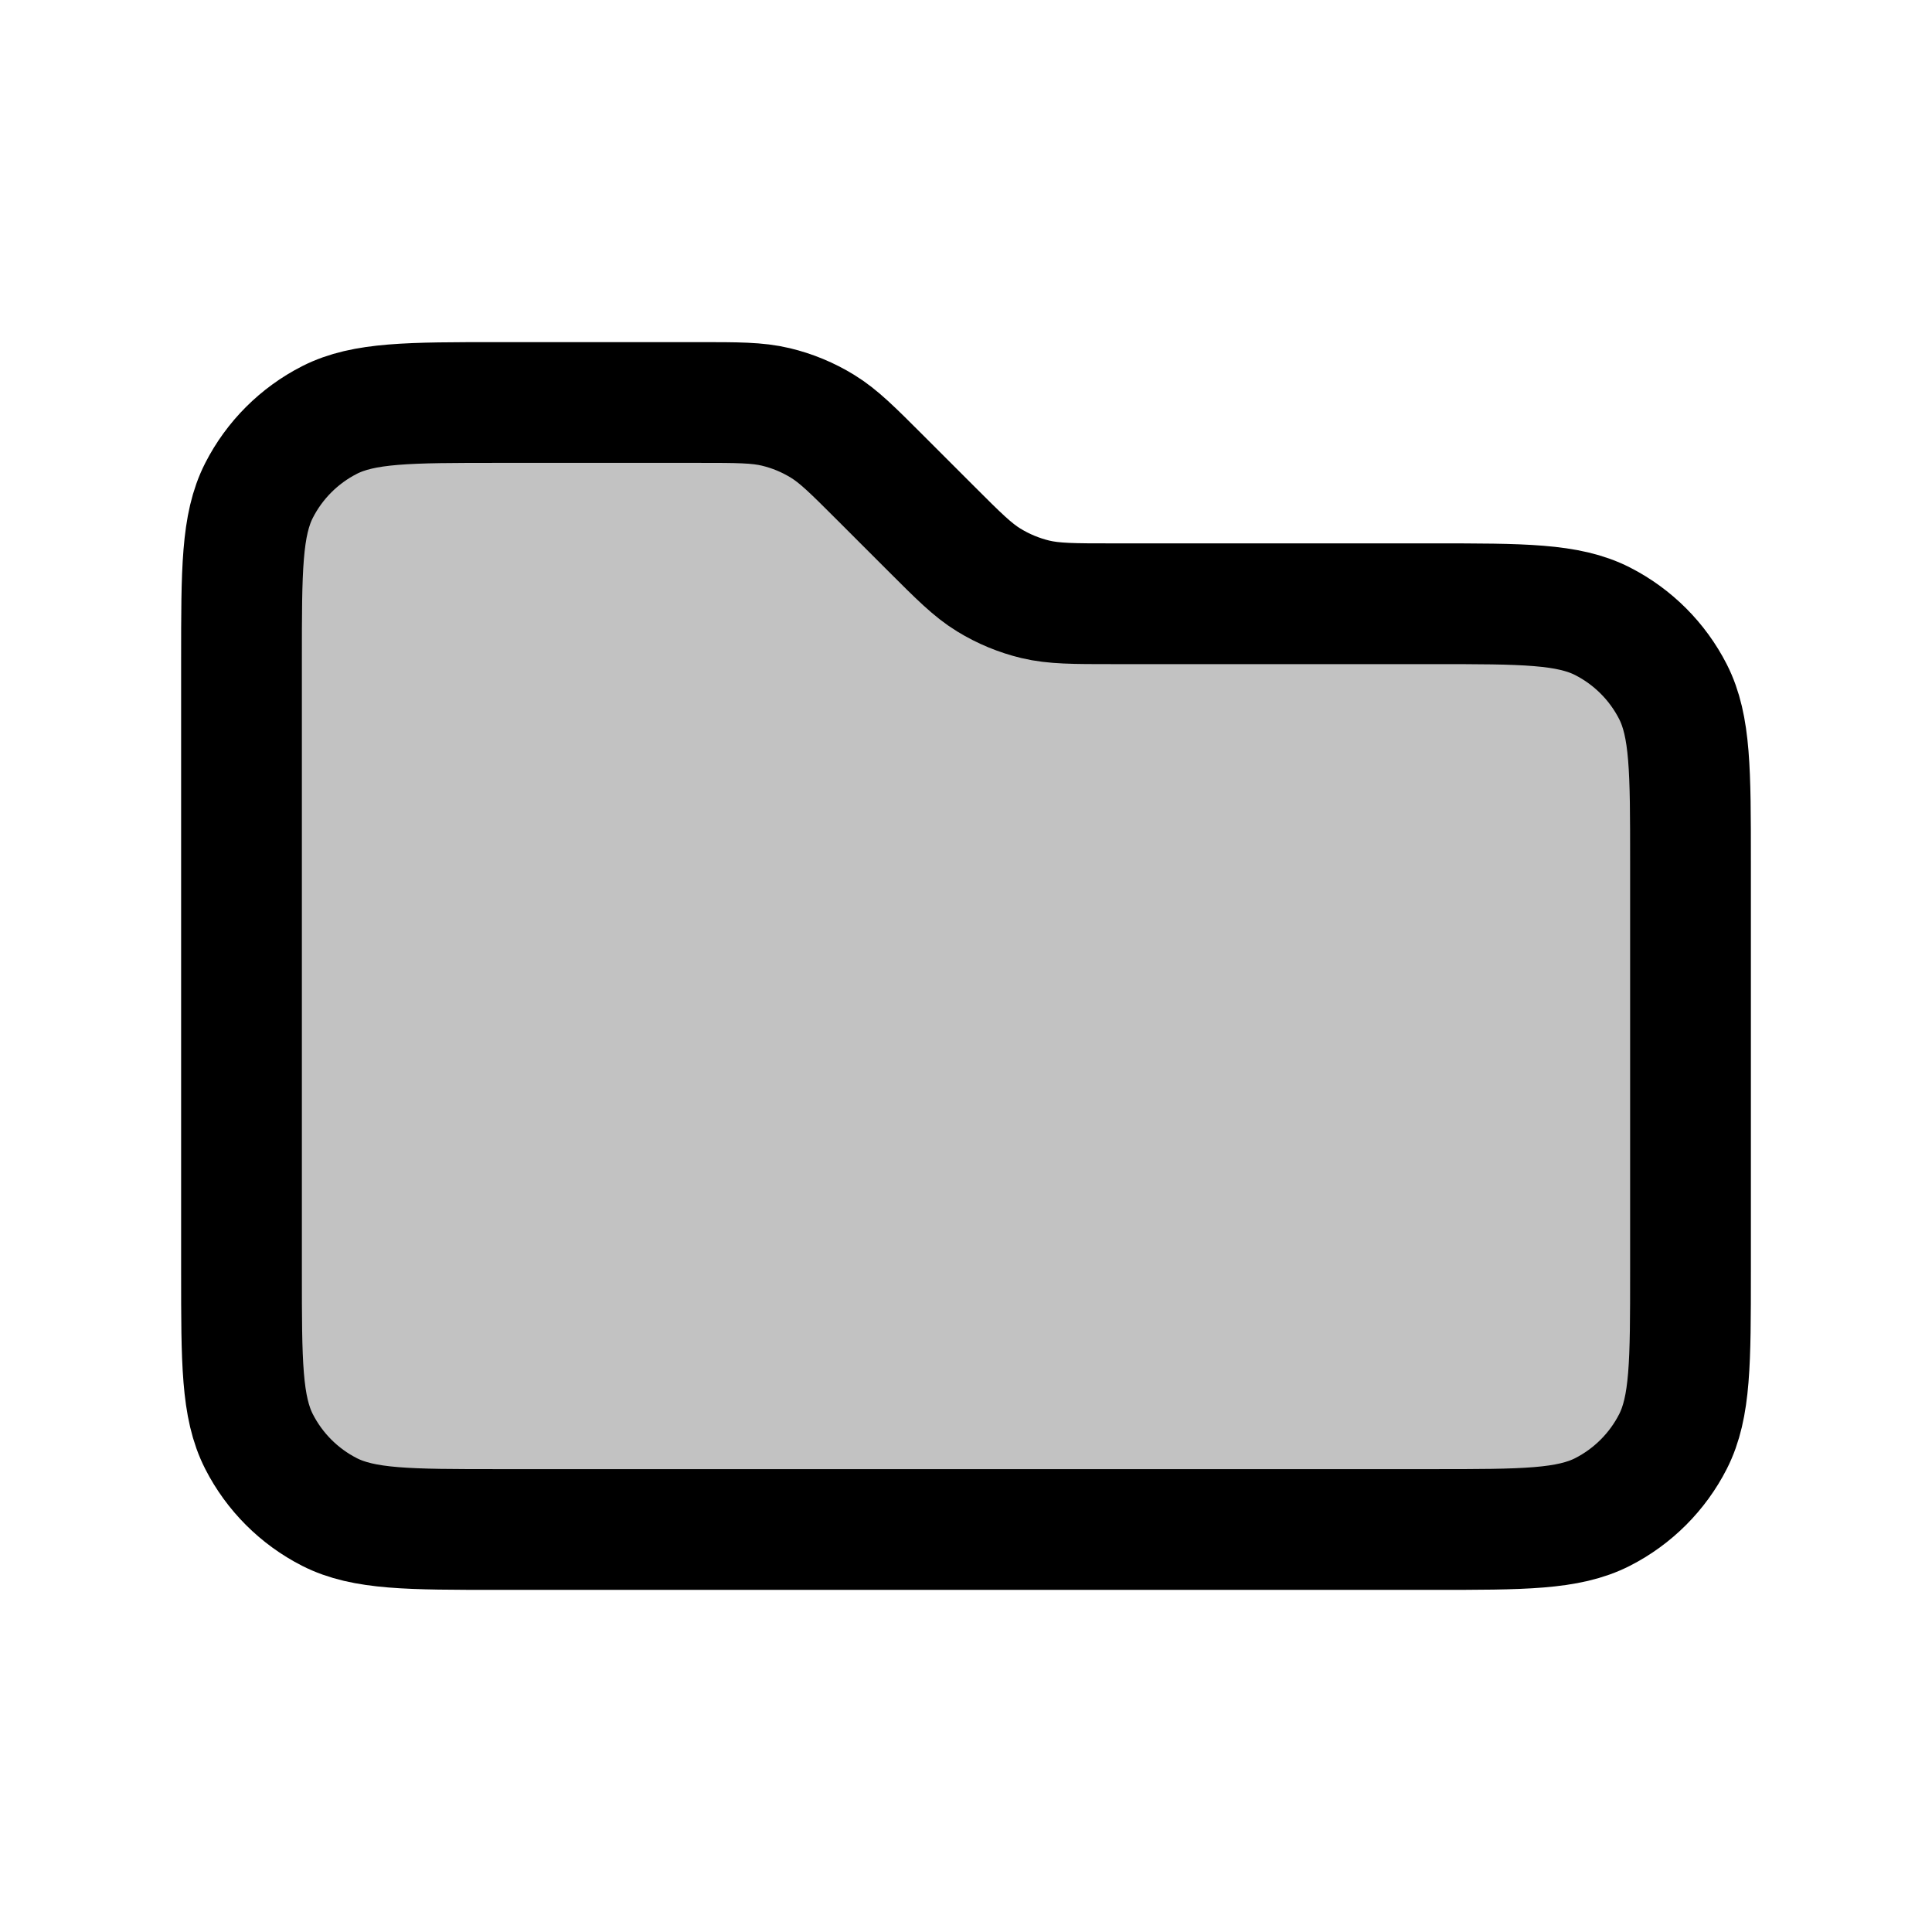
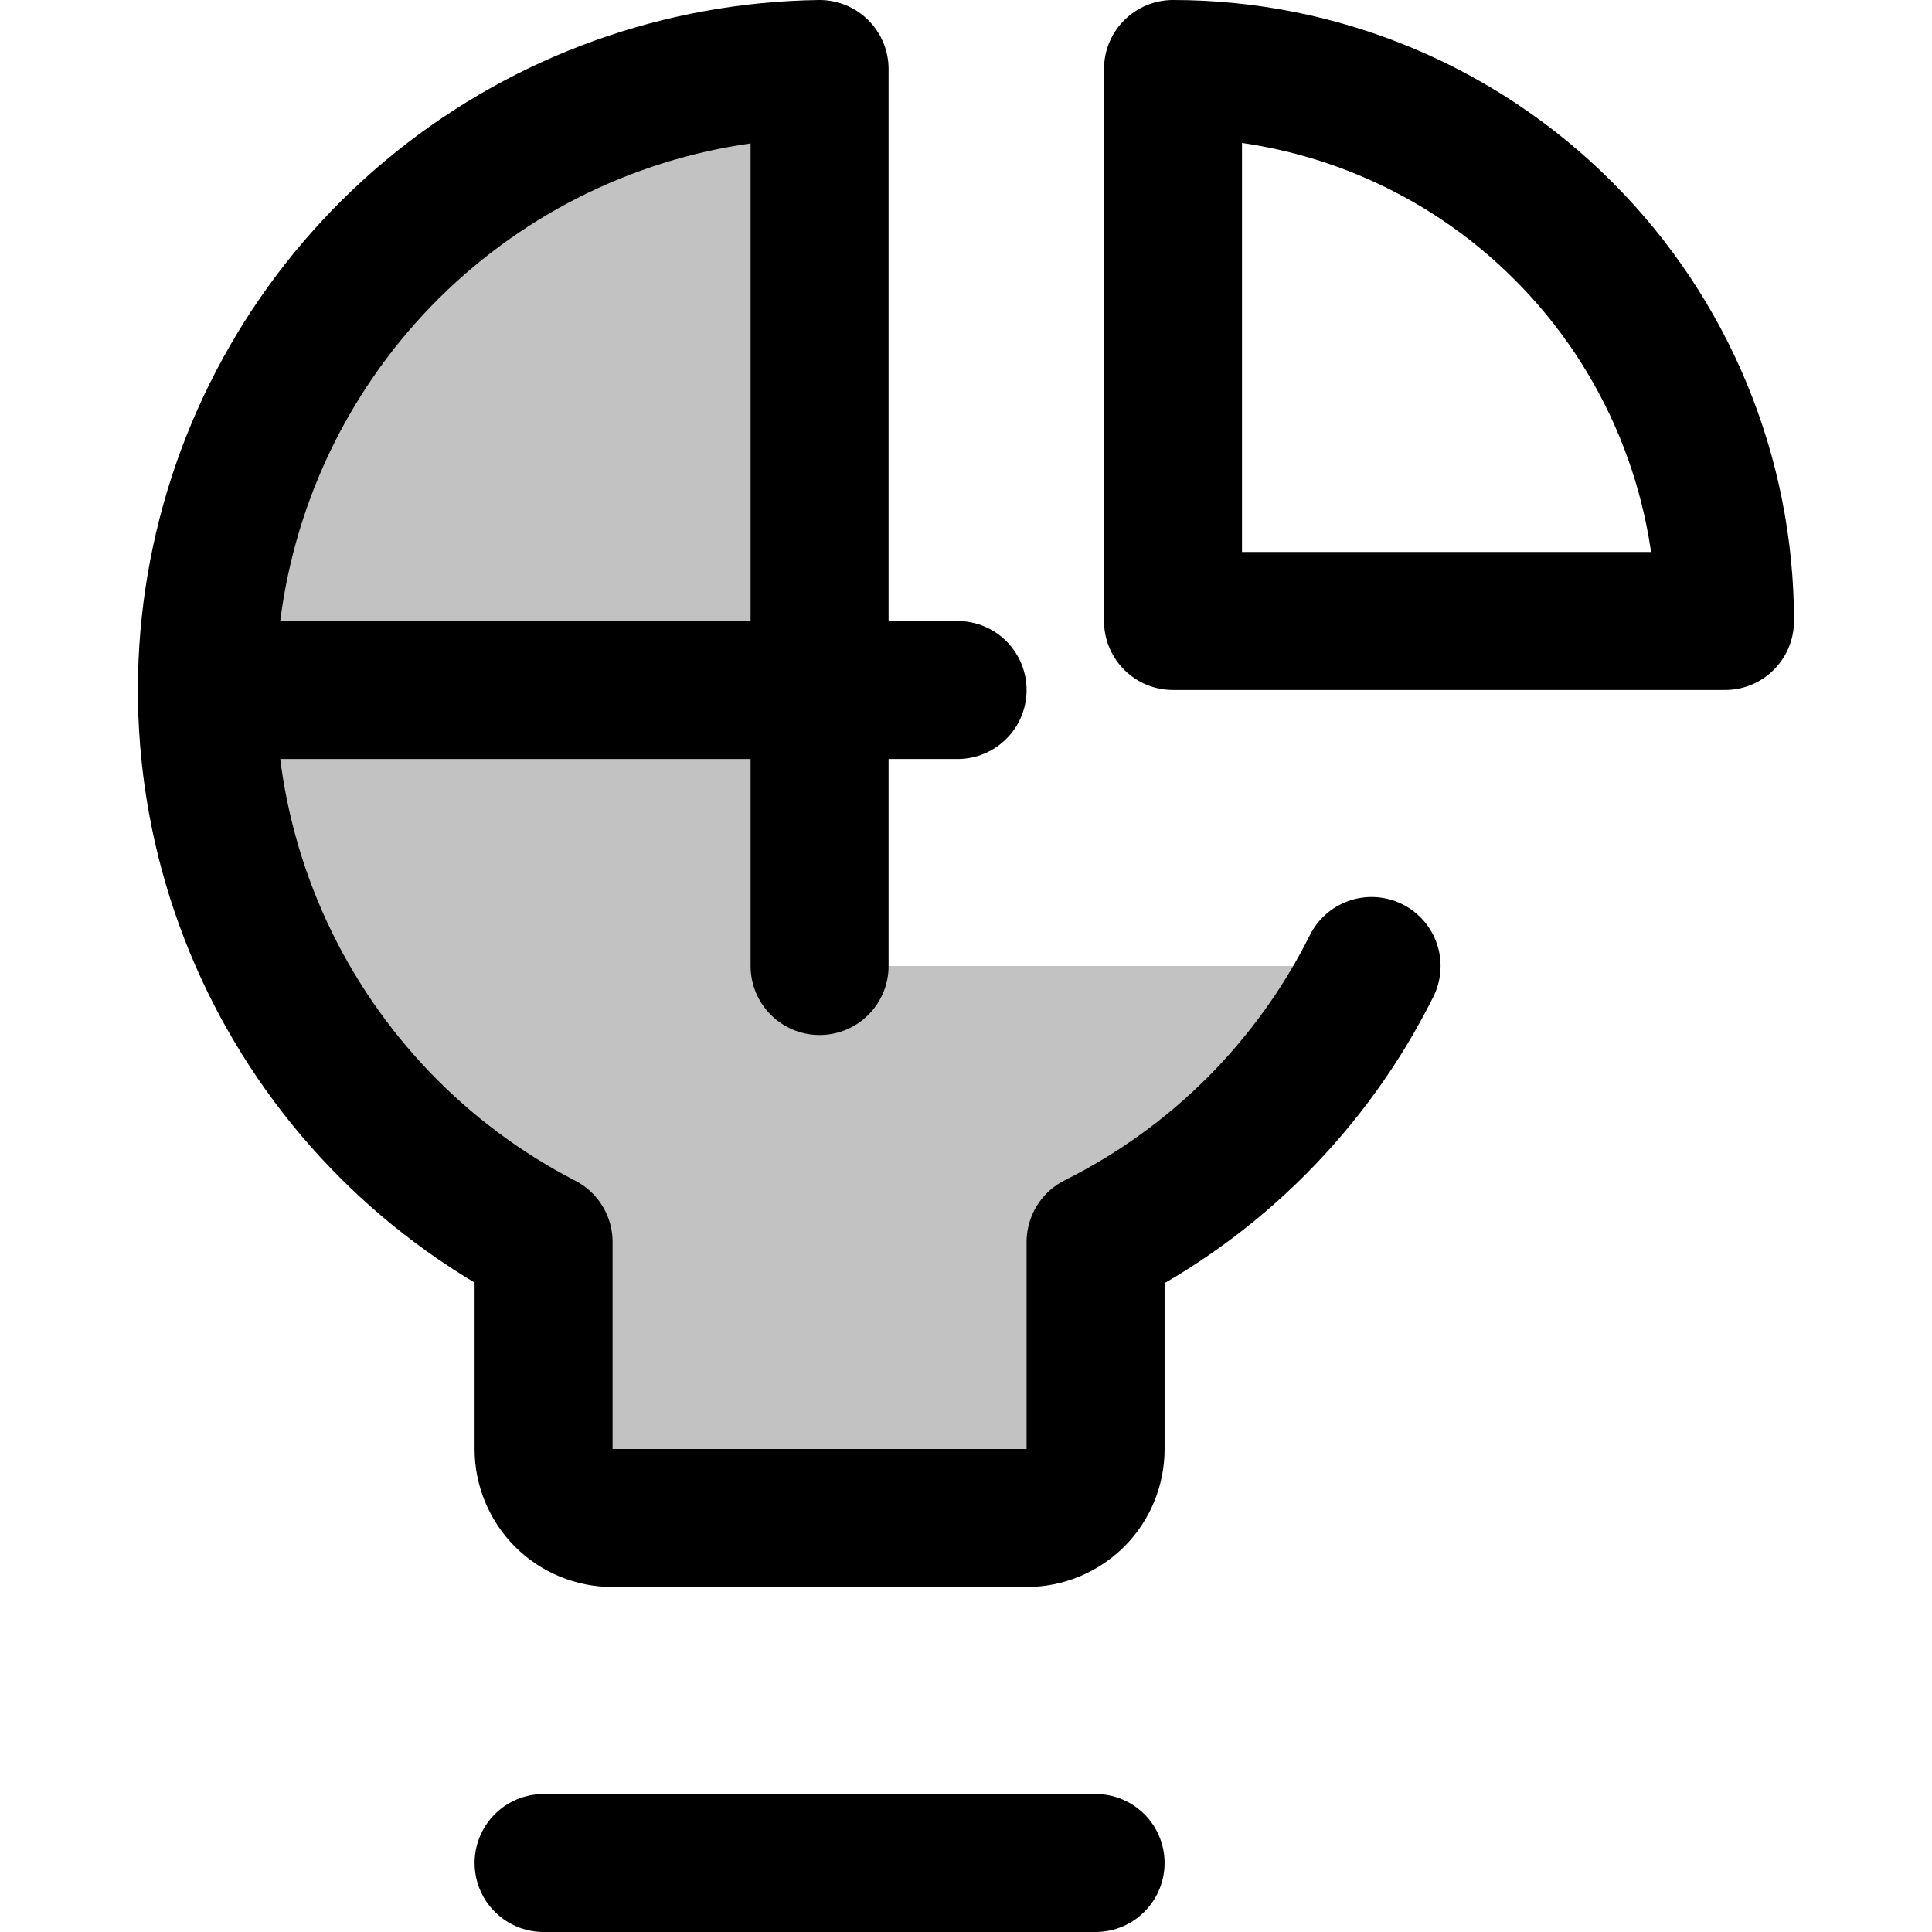
- <svg xmlns="http://www.w3.org/2000/svg" class="heading-icon" viewBox="0 0 24 24" fill="none">
-   <path d="M3 8.2C3 7.08 3 6.52 3.218 6.092C3.41 5.716 3.716 5.41 4.092 5.218C4.52 5 5.08 5 6.2 5H8.675C9.164 5 9.408 5 9.638 5.055C9.843 5.104 10.038 5.185 10.217 5.295C10.418 5.418 10.591 5.591 10.937 5.937L11.563 6.563C11.909 6.909 12.082 7.082 12.283 7.205C12.462 7.315 12.658 7.396 12.861 7.445C13.092 7.5 13.336 7.5 13.825 7.5H17.8C18.92 7.5 19.48 7.5 19.908 7.718C20.284 7.91 20.59 8.216 20.782 8.592C21 9.02 21 9.58 21 10.7V15.8C21 16.92 21 17.48 20.782 17.908C20.59 18.284 20.284 18.59 19.908 18.782C19.48 19 18.92 19 17.8 19H6.2C5.08 19 4.52 19 4.092 18.782C3.716 18.59 3.41 18.284 3.218 17.908C3 17.48 3 16.92 3 15.8V8.2Z" fill="currentColor" opacity="0.24" />
-   <path d="M3 8.2C3 7.08 3 6.52 3.218 6.092C3.41 5.716 3.716 5.41 4.092 5.218C4.52 5 5.08 5 6.2 5H8.675C9.164 5 9.408 5 9.638 5.055C9.843 5.104 10.038 5.185 10.217 5.295C10.418 5.418 10.591 5.591 10.937 5.937L11.563 6.563C11.909 6.909 12.082 7.082 12.283 7.205C12.462 7.315 12.658 7.396 12.861 7.445C13.092 7.5 13.336 7.5 13.825 7.5H17.8C18.92 7.5 19.48 7.5 19.908 7.718C20.284 7.91 20.59 8.216 20.782 8.592C21 9.02 21 9.58 21 10.7V15.8C21 16.92 21 17.48 20.782 17.908C20.59 18.284 20.284 18.59 19.908 18.782C19.48 19 18.92 19 17.8 19H6.2C5.08 19 4.52 19 4.092 18.782C3.716 18.59 3.41 18.284 3.218 17.908C3 17.48 3 16.92 3 15.8V8.2Z" stroke="currentColor" stroke-width="1.5" stroke-linecap="round" stroke-linejoin="round" />
+ <svg xmlns="http://www.w3.org/2000/svg" fill="none" viewBox="0 0 14 14">
+   <path d="M12.5 4.5c0 -1.061 -0.421 -2.078 -1.172 -2.828C10.578 0.921 9.561 0.5 8.5 0.5v4h4Z" stroke="currentColor" stroke-width="1" stroke-linecap="round" stroke-linejoin="round" />
+   <path d="M3.939 13.5h4" stroke="currentColor" stroke-width="1" stroke-linecap="round" stroke-linejoin="round" />
+   <path d="M5.939 7V0.5c-1.004 0.014 -1.974 0.362 -2.757 0.991 -0.783 0.629 -1.333 1.501 -1.563 2.478 -0.23 0.977 -0.127 2.003 0.294 2.915C2.334 7.795 3.047 8.54 3.939 9v1.5c0 0.133 0.053 0.26 0.146 0.354 0.094 0.094 0.221 0.146 0.354 0.146h3c0.133 0 0.26 -0.053 0.354 -0.146 0.094 -0.094 0.146 -0.221 0.146 -0.354V9c0.866 -0.432 1.568 -1.134 2 -2" fill="currentColor" opacity="0.24" />
+   <path d="M5.939 7V0.5c-1.004 0.014 -1.974 0.362 -2.757 0.991 -0.783 0.629 -1.333 1.501 -1.563 2.478 -0.23 0.977 -0.127 2.003 0.294 2.915C2.334 7.795 3.047 8.54 3.939 9v1.5c0 0.133 0.053 0.26 0.146 0.354 0.094 0.094 0.221 0.146 0.354 0.146h3c0.133 0 0.26 -0.053 0.354 -0.146 0.094 -0.094 0.146 -0.221 0.146 -0.354V9c0.866 -0.432 1.568 -1.134 2 -2" stroke="currentColor" stroke-width="1" stroke-linecap="round" stroke-linejoin="round" />
+   <path d="M1.939 5h5" stroke="currentColor" stroke-width="1" stroke-linecap="round" stroke-linejoin="round" />
</svg>
